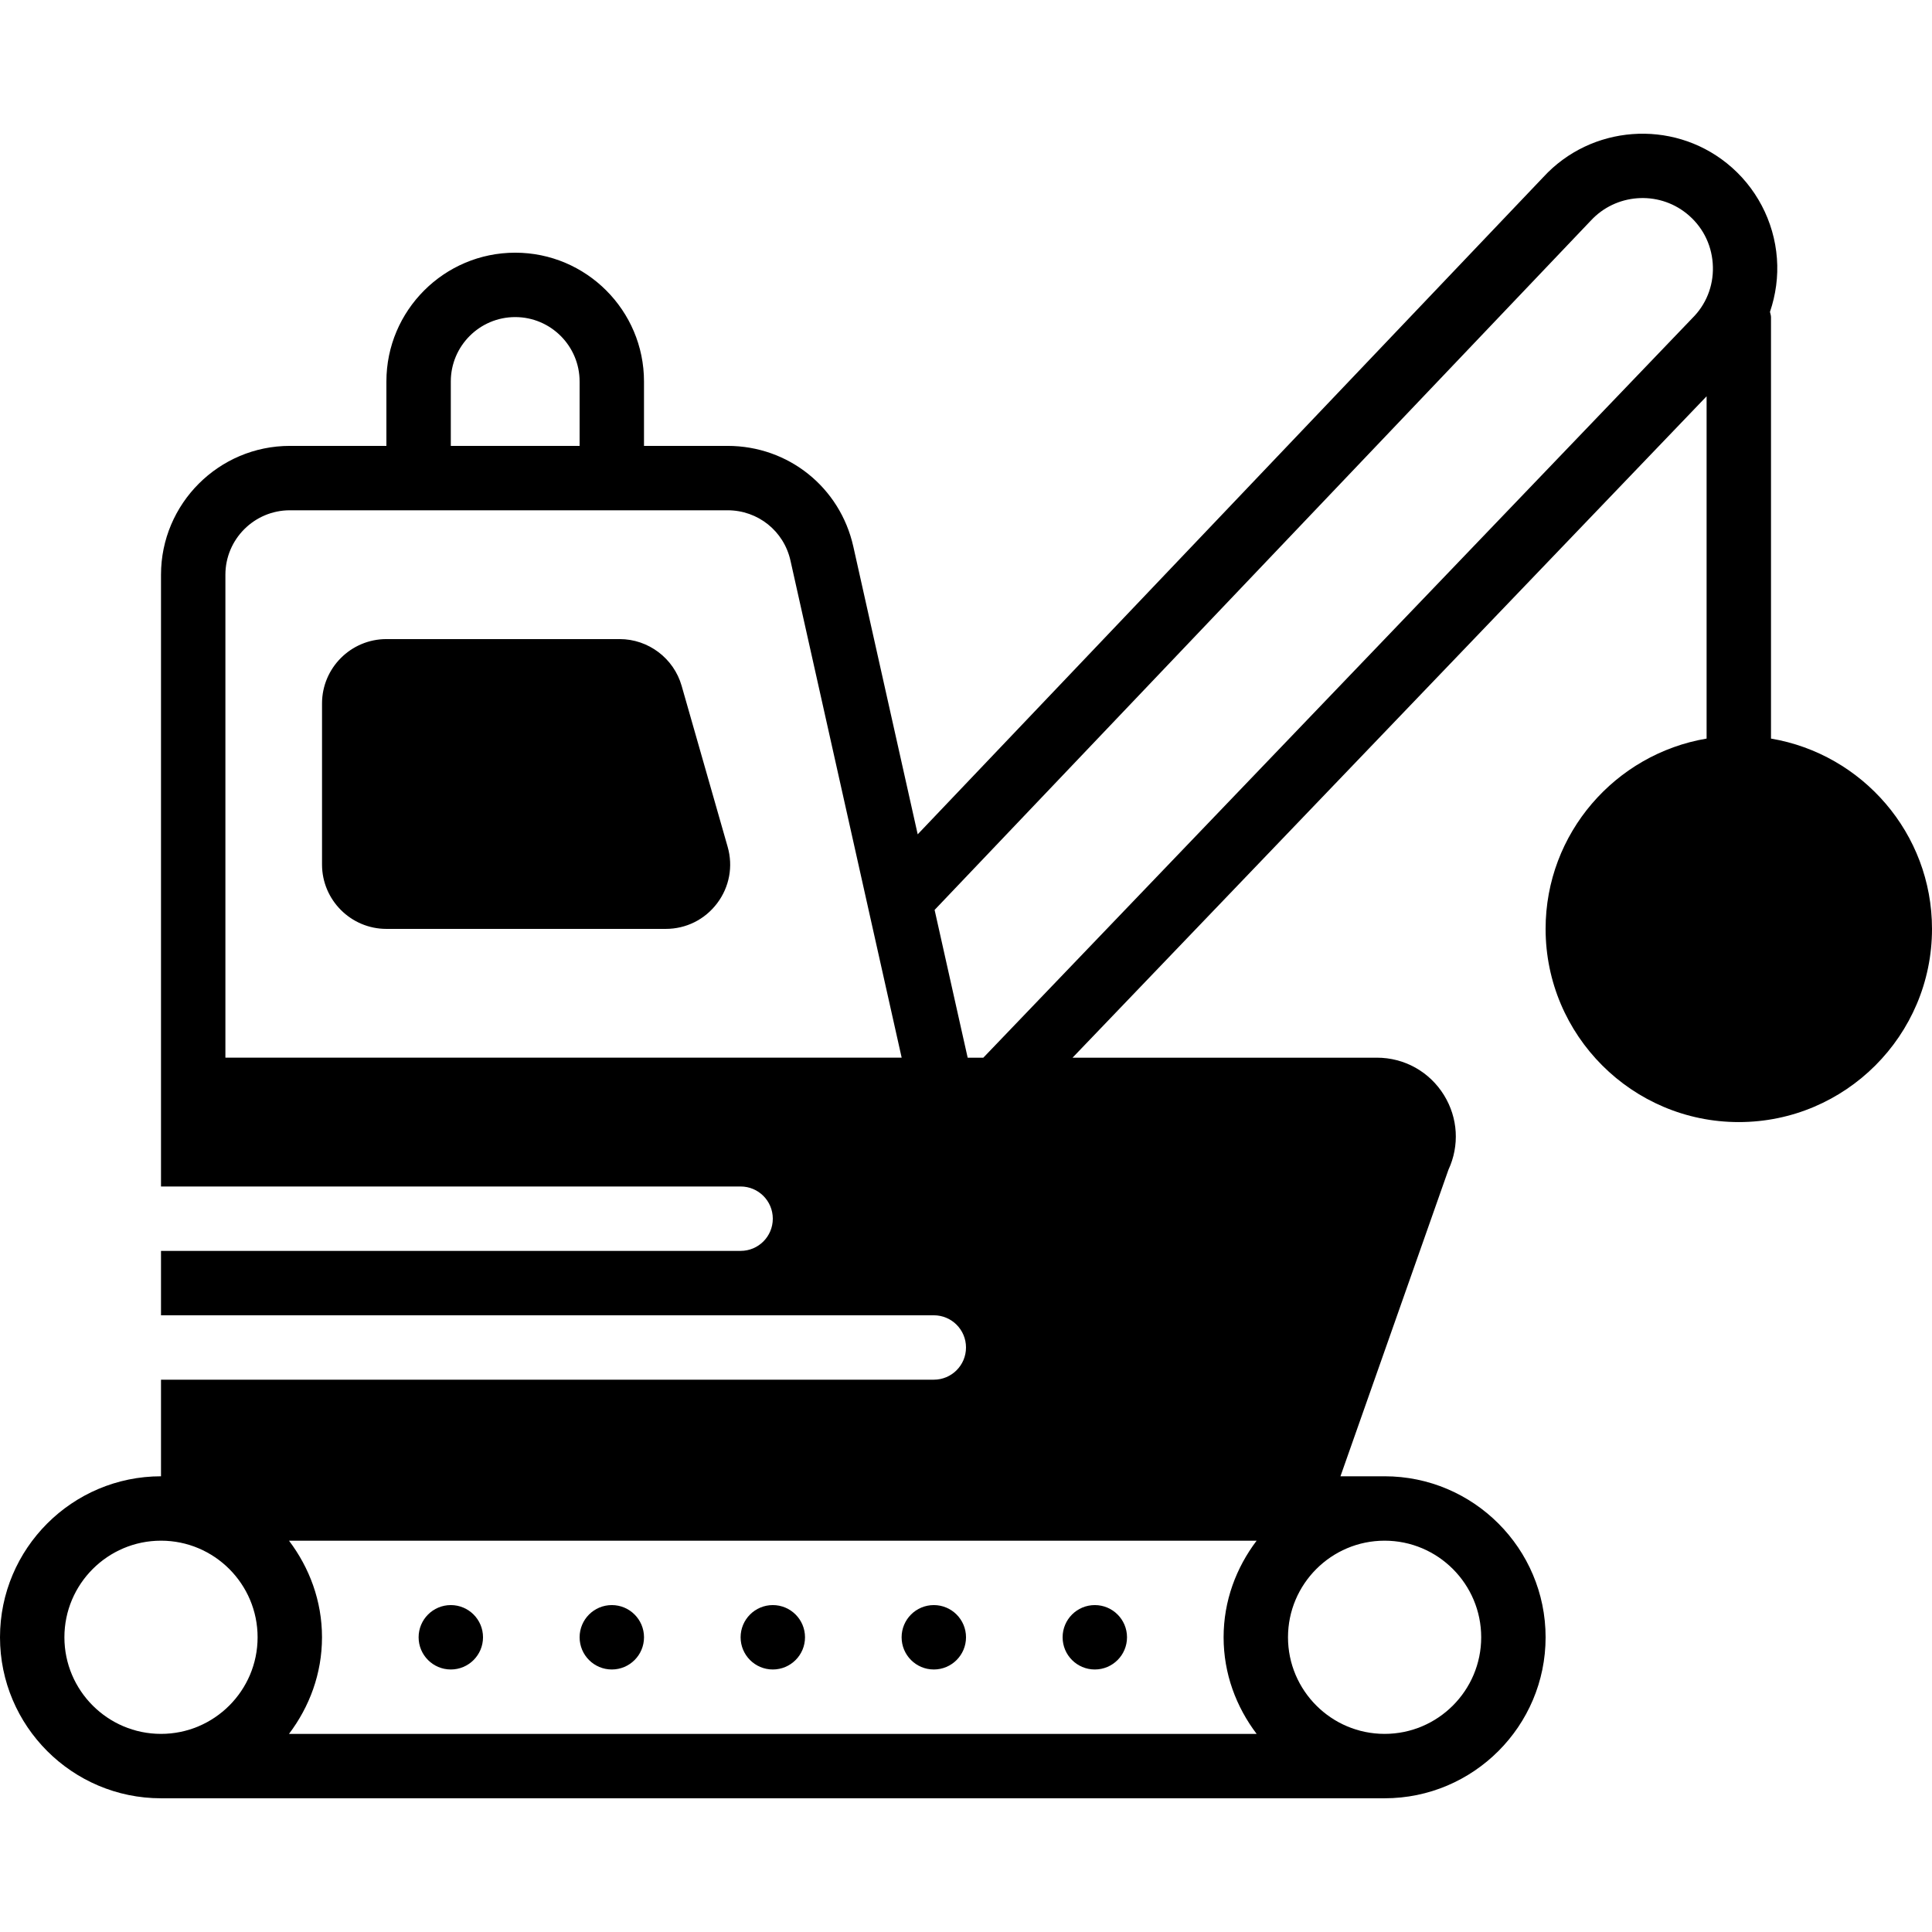
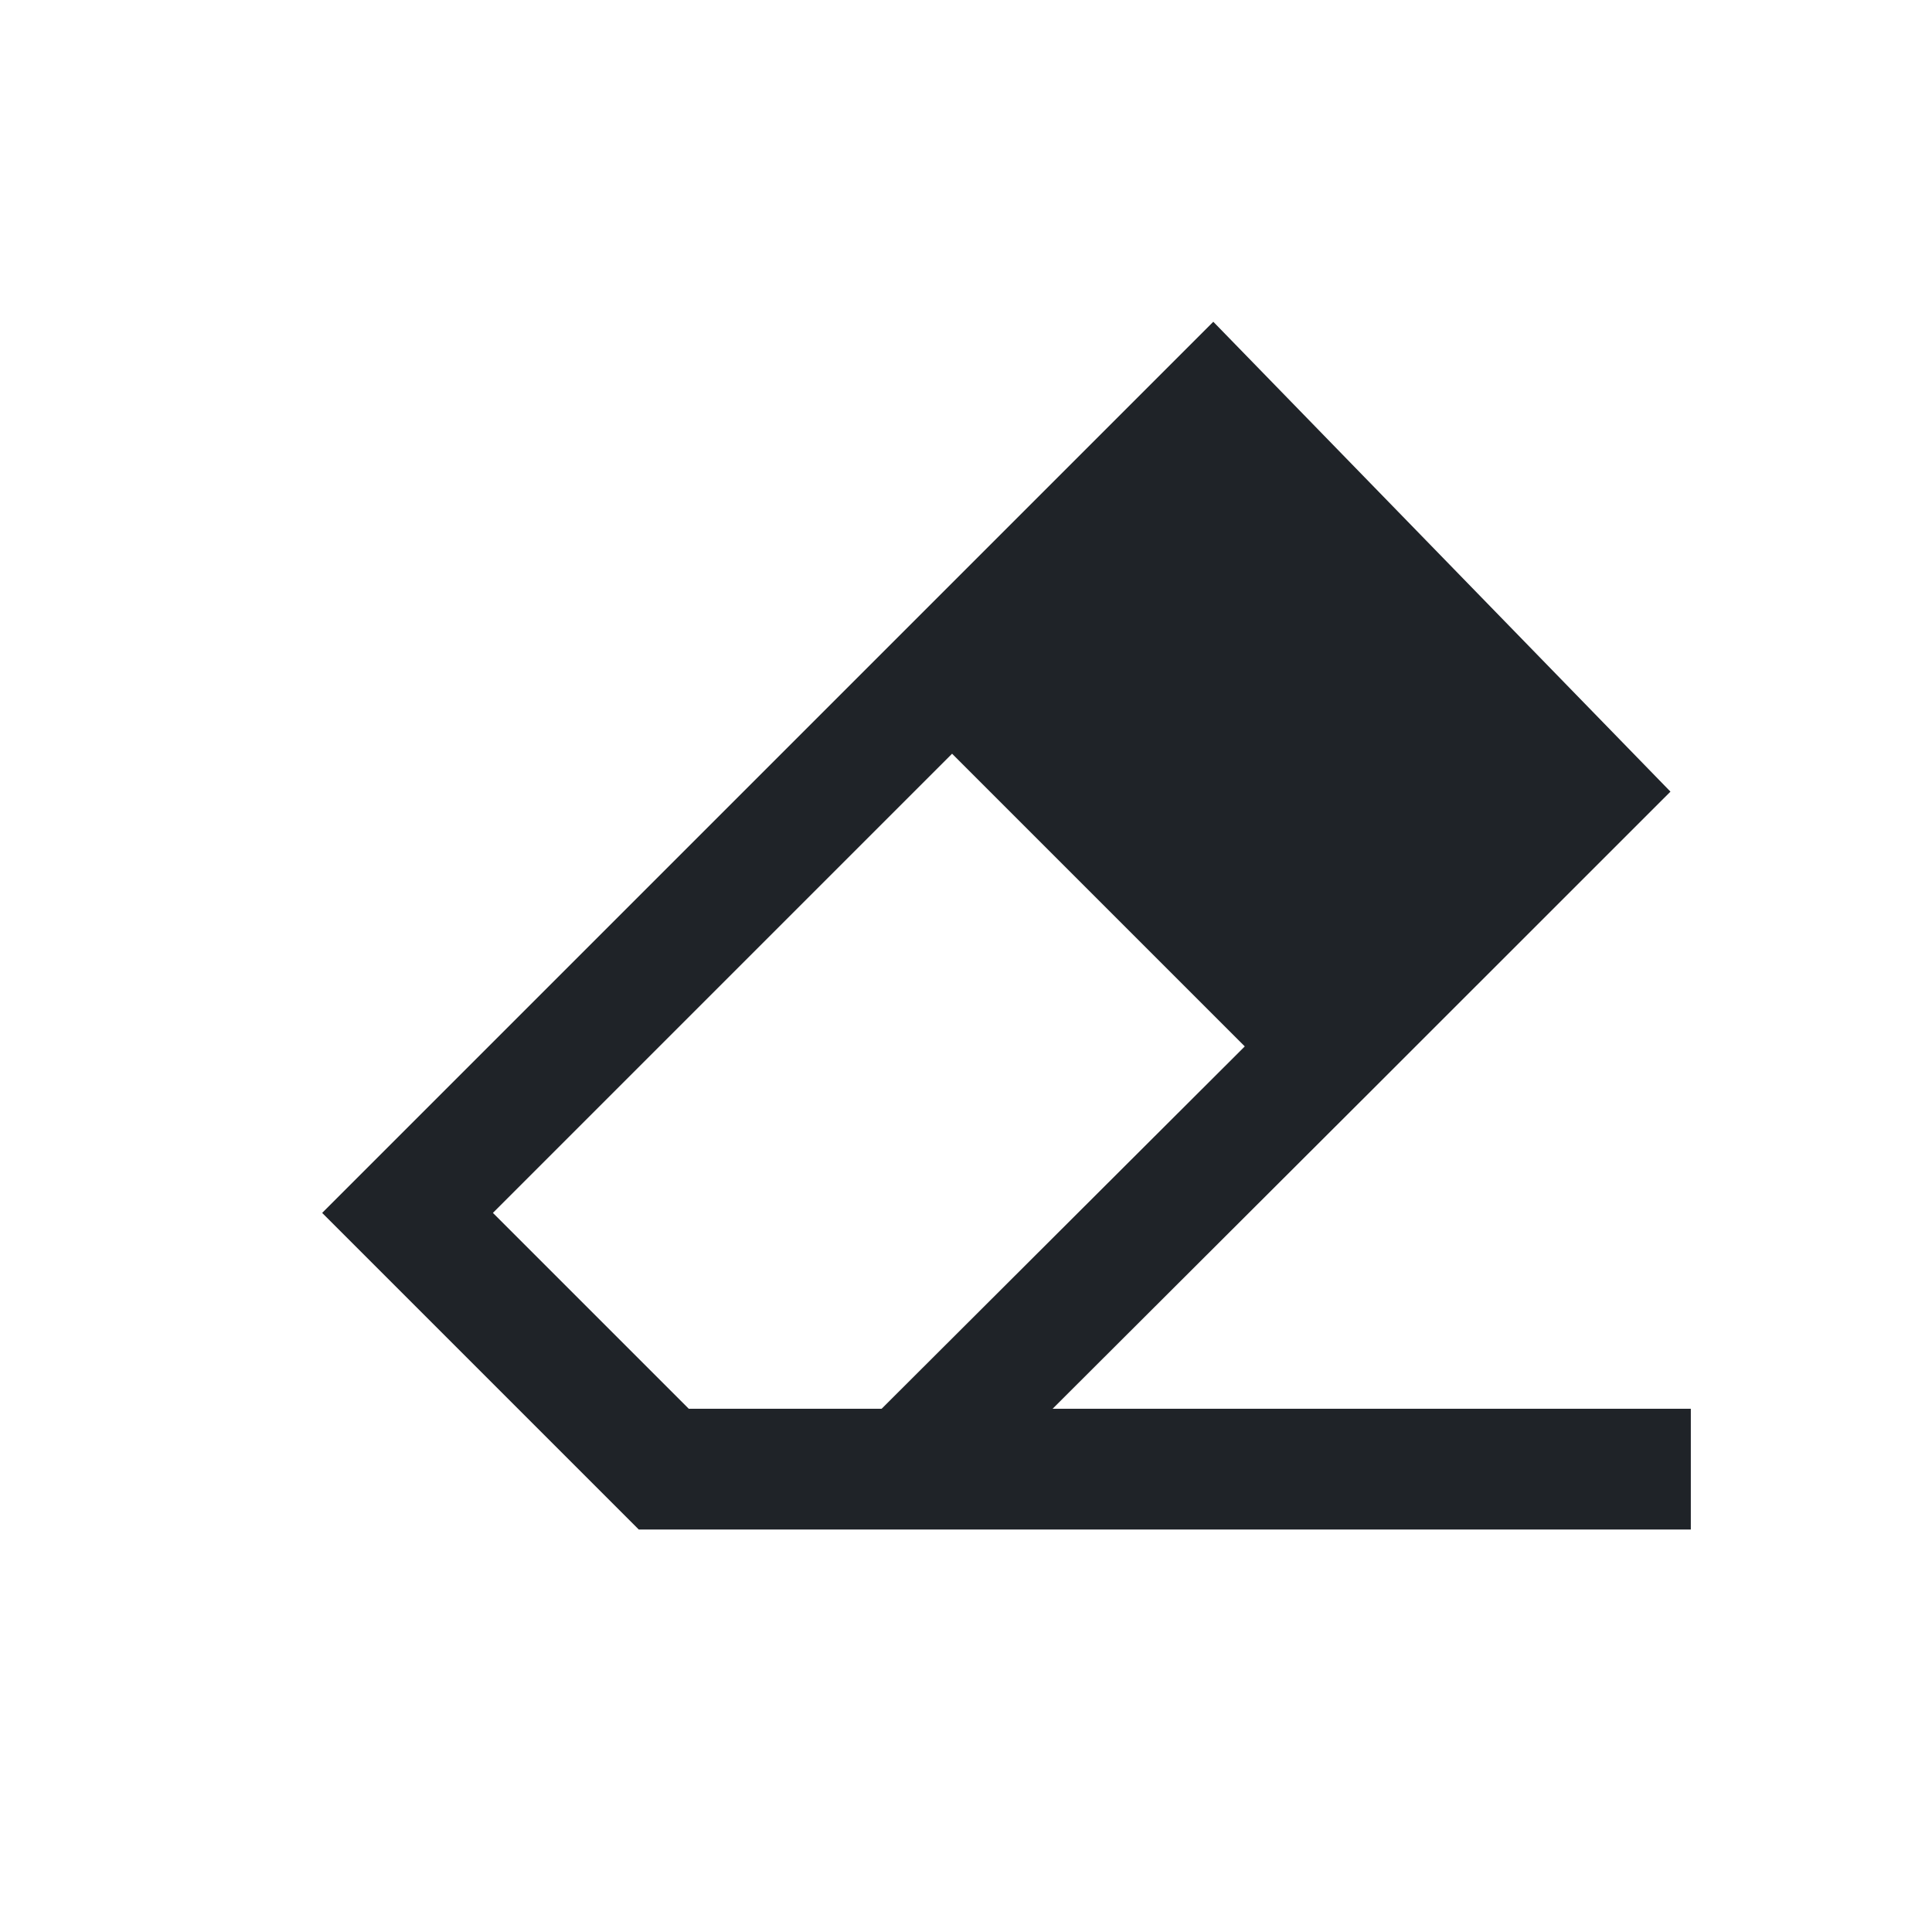
- <svg xmlns="http://www.w3.org/2000/svg" fill="#000000" height="800px" width="800px" version="1.1" id="Layer_1" viewBox="0 0 512 512" xml:space="preserve">
-   <g>
-     <g>
-       <g>
-         <path d="M180.641,181.748c-2.082-7.287-8.823-12.382-16.41-12.382h-61.824c-9.412,0-17.067,7.654-17.067,17.067v42.667     c0,9.404,7.654,17.067,17.067,17.067h74.018c5.402,0,10.368-2.475,13.628-6.793c3.251-4.318,4.267-9.771,2.782-14.959     L180.641,181.748z" />
-         <circle cx="119.47" cy="433.897" r="8.533" />
-         <circle cx="162.137" cy="433.897" r="8.533" />
-         <circle cx="204.803" cy="433.897" r="8.533" />
-         <circle cx="247.47" cy="433.897" r="8.533" />
-         <circle cx="290.137" cy="433.897" r="8.533" />
-         <path d="M469.333,195.732V84.031c0-0.486-0.196-0.913-0.273-1.382c1.536-4.514,2.21-9.335,1.843-14.165     c-0.725-9.873-5.581-19.072-13.303-25.242c-14.583-11.682-35.9-10.078-48.563,3.652L243.2,221.102l-17.058-76.245     c-3.516-15.718-17.212-26.692-33.323-26.692h-22.153v-17.067c0-18.825-15.309-34.133-34.133-34.133     c-18.816,0-34.133,15.309-34.133,34.133v17.067H76.817c-18.825,0-34.15,15.317-34.15,34.15v127.983v17.067v17.067h153.6     c4.719,0,8.533,3.814,8.533,8.533s-3.814,8.533-8.533,8.533h-153.6v17.067h204.8c4.719,0,8.533,3.814,8.533,8.533     c0,4.719-3.814,8.533-8.533,8.533h-204.8v25.6C19.149,391.231,0,410.371,0,433.897c0,23.526,19.149,42.667,42.667,42.667h324.267     c23.526,0,42.667-19.14,42.667-42.667c0-23.526-19.14-42.667-42.667-42.667h-11.699l28.612-81.22     c2.978-6.409,2.551-13.756-1.178-19.797c-3.84-6.204-10.487-9.916-17.783-9.916h-80.649l168.03-175.275v90.709     c-24.175,4.087-42.667,25.114-42.667,50.432c0,28.237,22.972,51.2,51.2,51.2c28.237,0,51.2-22.963,51.2-51.2     C512,220.846,493.517,199.819,469.333,195.732z M119.467,101.097c0-9.412,7.654-17.067,17.067-17.067     c9.412,0,17.067,7.654,17.067,17.067v17.067h-34.133V101.097z M59.733,280.297V152.314c0-9.421,7.663-17.084,17.084-17.084H102.4     h68.267h22.153c8.055,0,14.916,5.495,16.666,13.346l20.54,91.836v0.008l8.926,39.876H59.733z M42.667,459.497     c-14.114,0-25.6-11.486-25.6-25.6s11.486-25.6,25.6-25.6c14.123,0,25.6,11.486,25.6,25.6S56.789,459.497,42.667,459.497z      M366.933,408.297c14.123,0,25.6,11.486,25.6,25.6s-11.477,25.6-25.6,25.6c-14.114,0-25.6-11.486-25.6-25.6     S352.819,408.297,366.933,408.297z M333.022,408.297c-5.419,7.151-8.755,15.957-8.755,25.6c0,9.643,3.337,18.449,8.755,25.6     H76.587c5.41-7.151,8.747-15.957,8.747-25.6c0-9.643-3.337-18.449-8.747-25.6H333.022z M449.067,83.706L260.591,280.297h-4.147     l-1.758-7.834l-7.006-31.326L421.444,58.61c0.034-0.026,0.068-0.068,0.102-0.102c6.605-7.202,17.766-8.064,25.395-1.946     c4.087,3.268,6.554,7.953,6.946,13.184C454.281,74.968,452.531,79.969,449.067,83.706z" />
-       </g>
-     </g>
-   </g>
+ <svg xmlns="http://www.w3.org/2000/svg" width="800px" height="800px" viewBox="0 0 24 24" fill="none">
+   <path fill-rule="evenodd" clip-rule="evenodd" d="M15.072 3.997L20.751 9.834L17.054 13.53L13.076 17.5H21.004V19H7.935L4.002 15.067L15.072 3.997ZM10.952 17.5L15.463 12.999L11.827 9.363L6.123 15.067L8.556 17.5H10.952Z" fill="#1F2328" />
</svg>
